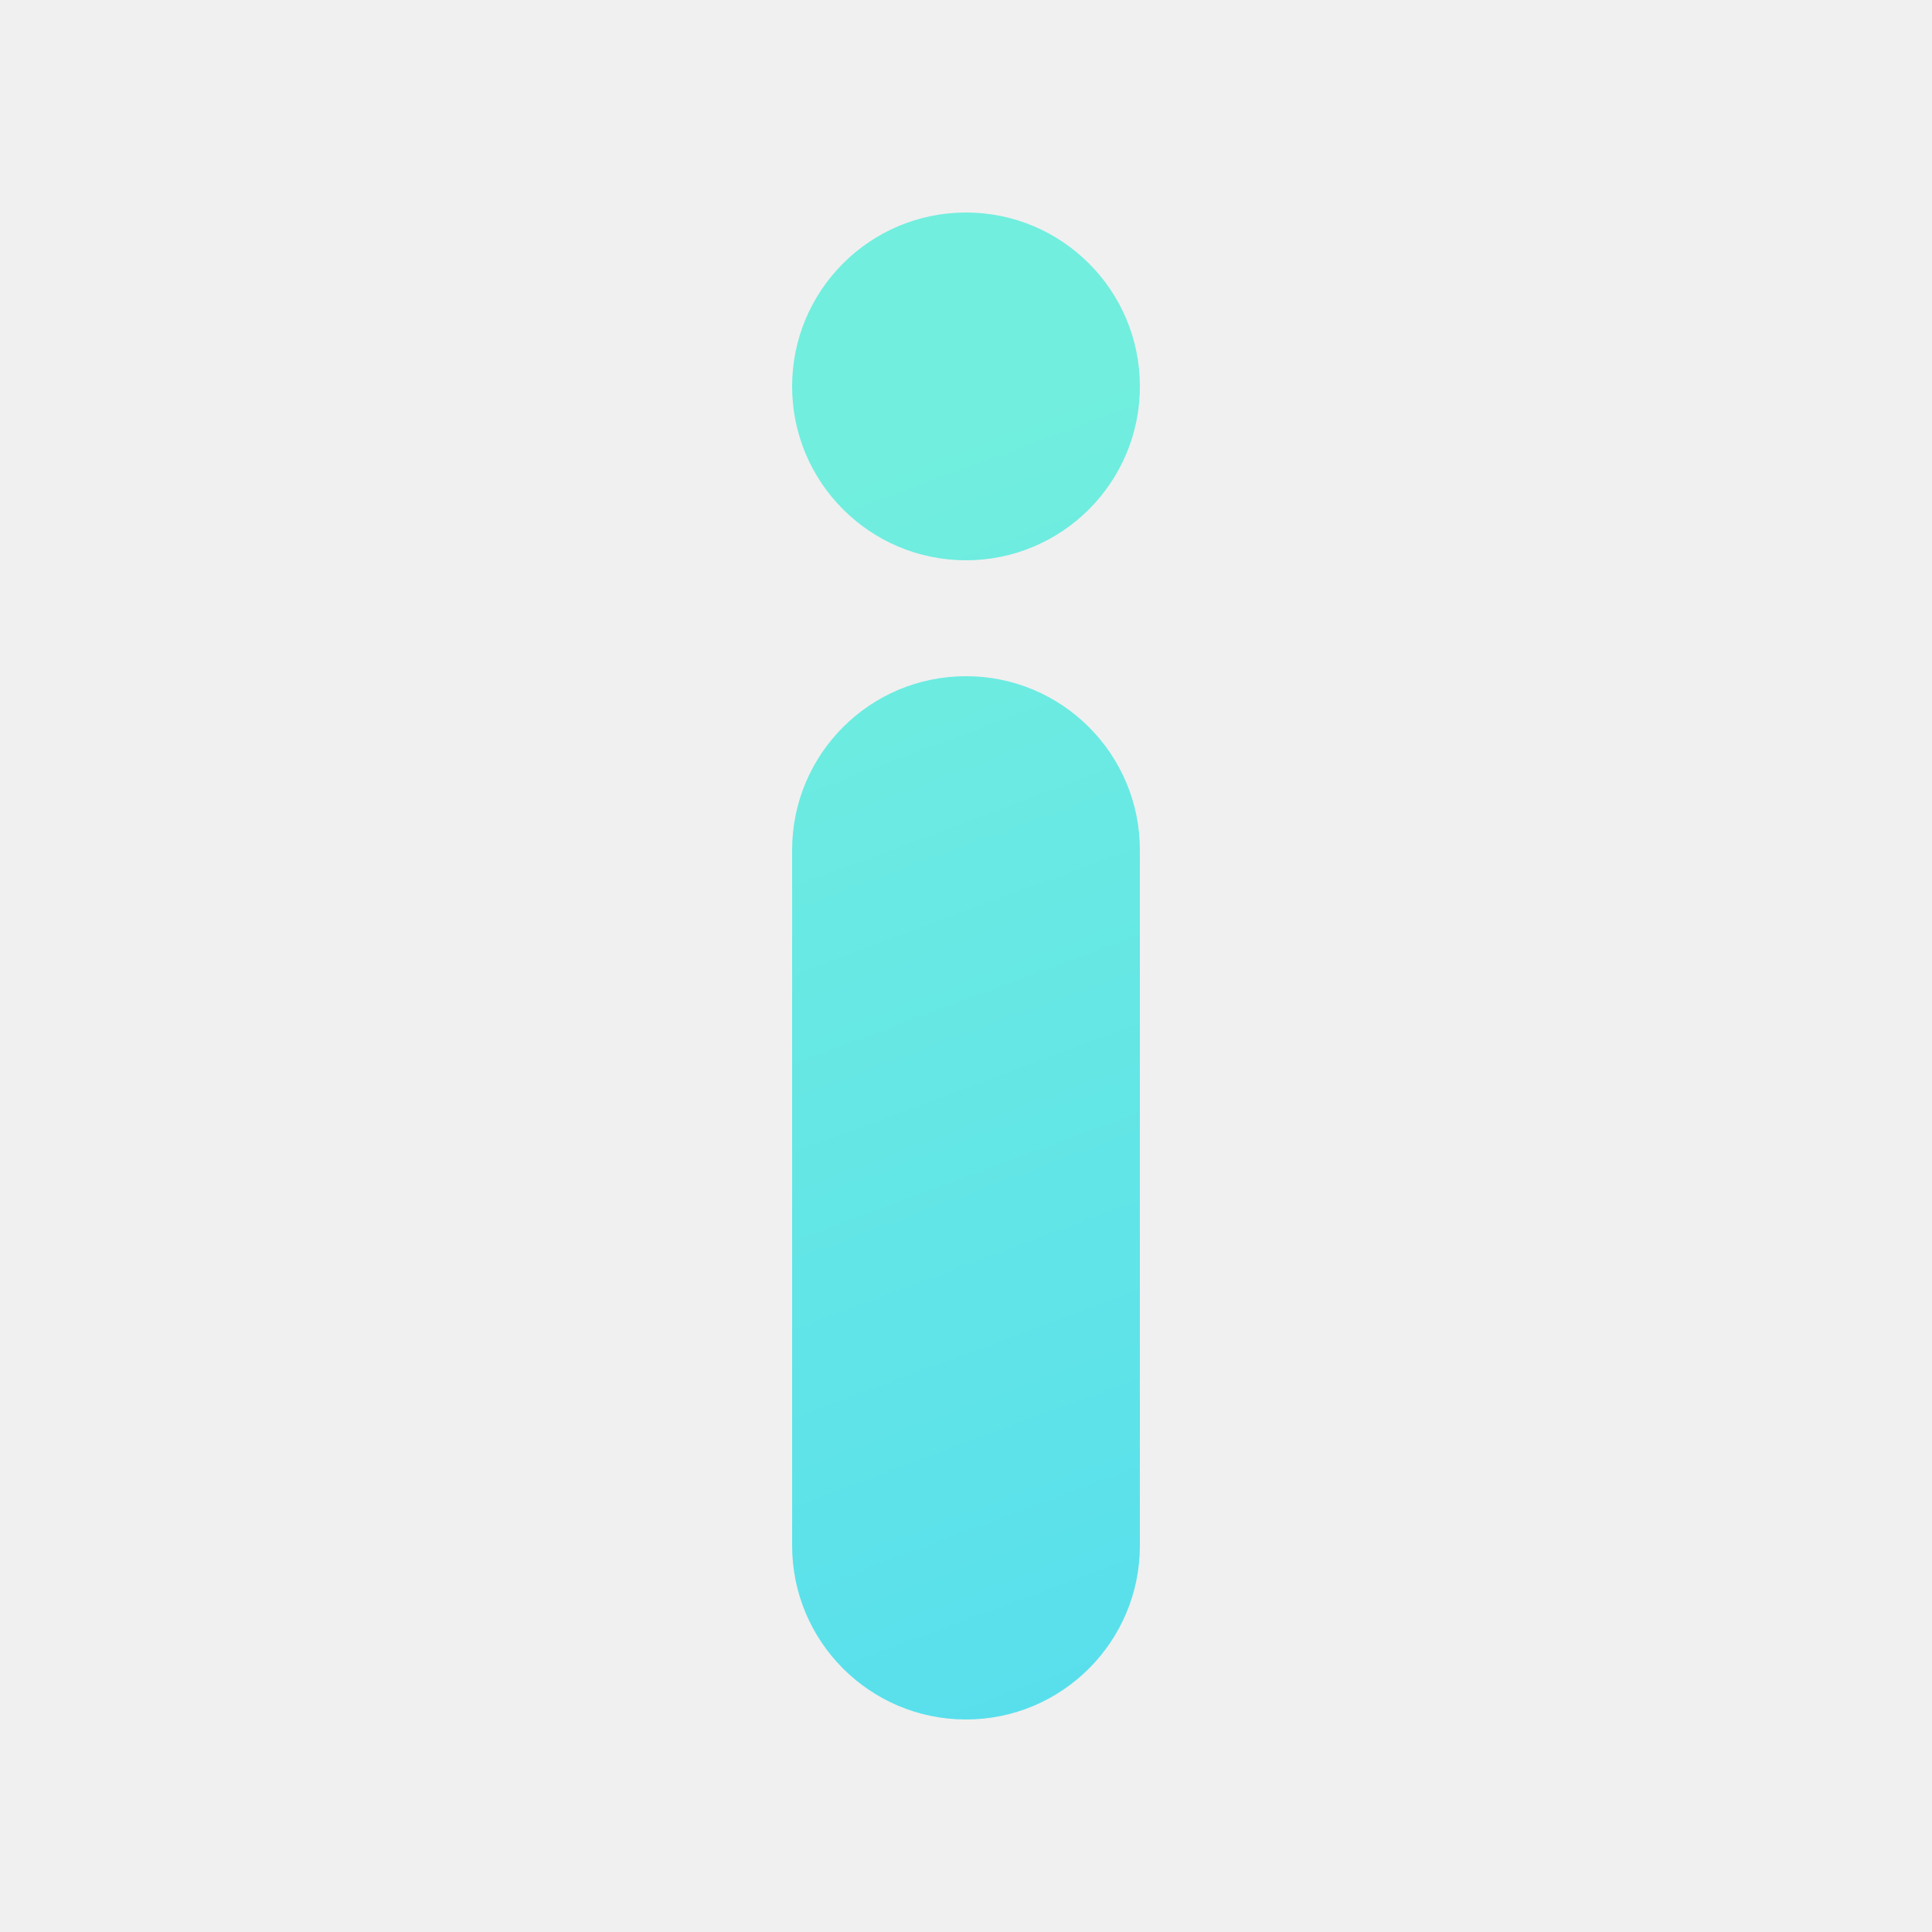
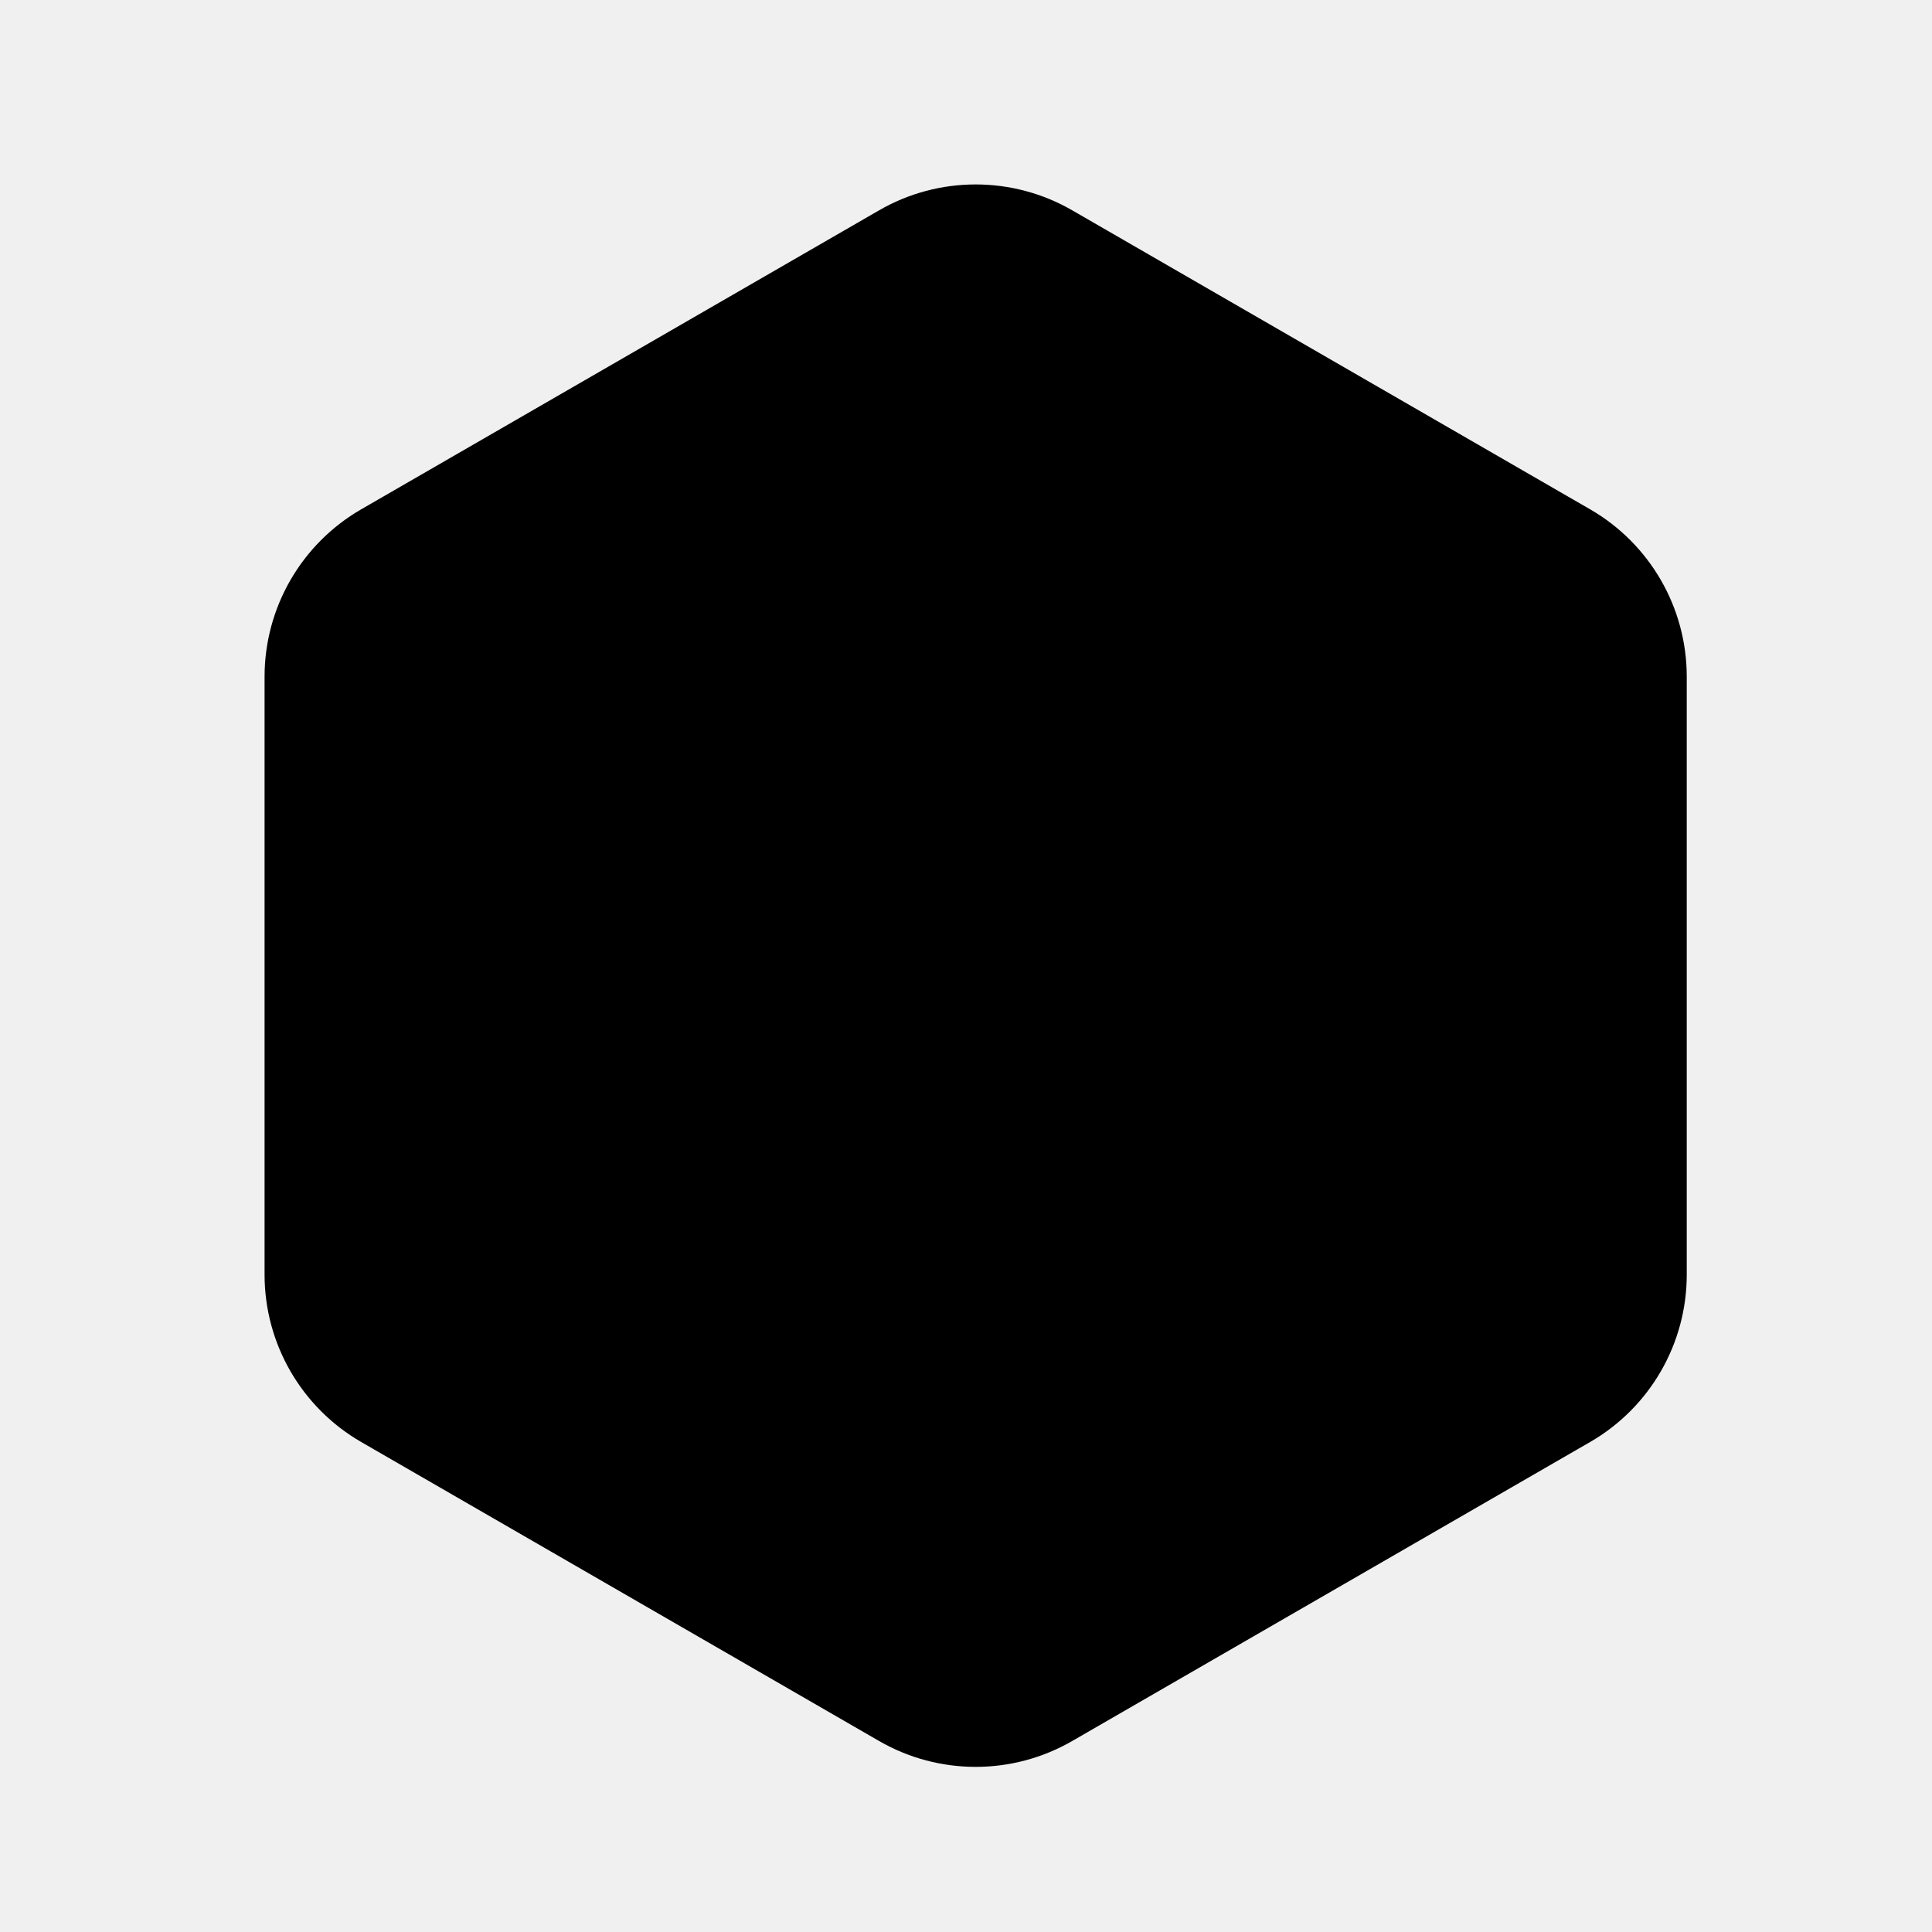
<svg xmlns="http://www.w3.org/2000/svg" width="100" height="100" viewBox="0 0 100 100" fill="none">
-   <mask id="mask0_1_2" style="mask-type:alpha" maskUnits="userSpaceOnUse" x="41" y="11" width="18" height="78">
-     <circle cx="50" cy="20" r="9" fill="white" />
-     <rect x="41" y="35" width="18" height="54" rx="9" fill="white" />
-   </mask>
-   <g mask="url(#mask0_1_2)">
-     <rect width="100" height="100" fill="url(#paint0_linear_1_2)" />
-   </g>
-   <defs>
-     <linearGradient id="paint0_linear_1_2" x1="35" y1="27.5" x2="62" y2="100" gradientUnits="userSpaceOnUse">
-       <stop stop-color="#71EEDE" />
-       <stop offset="1" stop-color="#53DCEF" />
-     </linearGradient>
-   </defs>
+   <path id="hexagon" d="M45.5 10.887C48.594 9.1 52.406 9.1 55.5 10.887L82.306 26.363C85.4 28.15 87.306 31.451 87.306 35.023V65.977C87.306 69.549 85.4 72.85 82.306 74.637L55.5 90.113C52.406 91.9 48.594 91.9 45.5 90.113L18.694 74.637C15.6 72.85 13.694 69.549 13.694 65.977V35.023C13.694 31.451 15.6 28.15 18.694 26.363L45.5 10.887Z" fill="#000" />
</svg>
